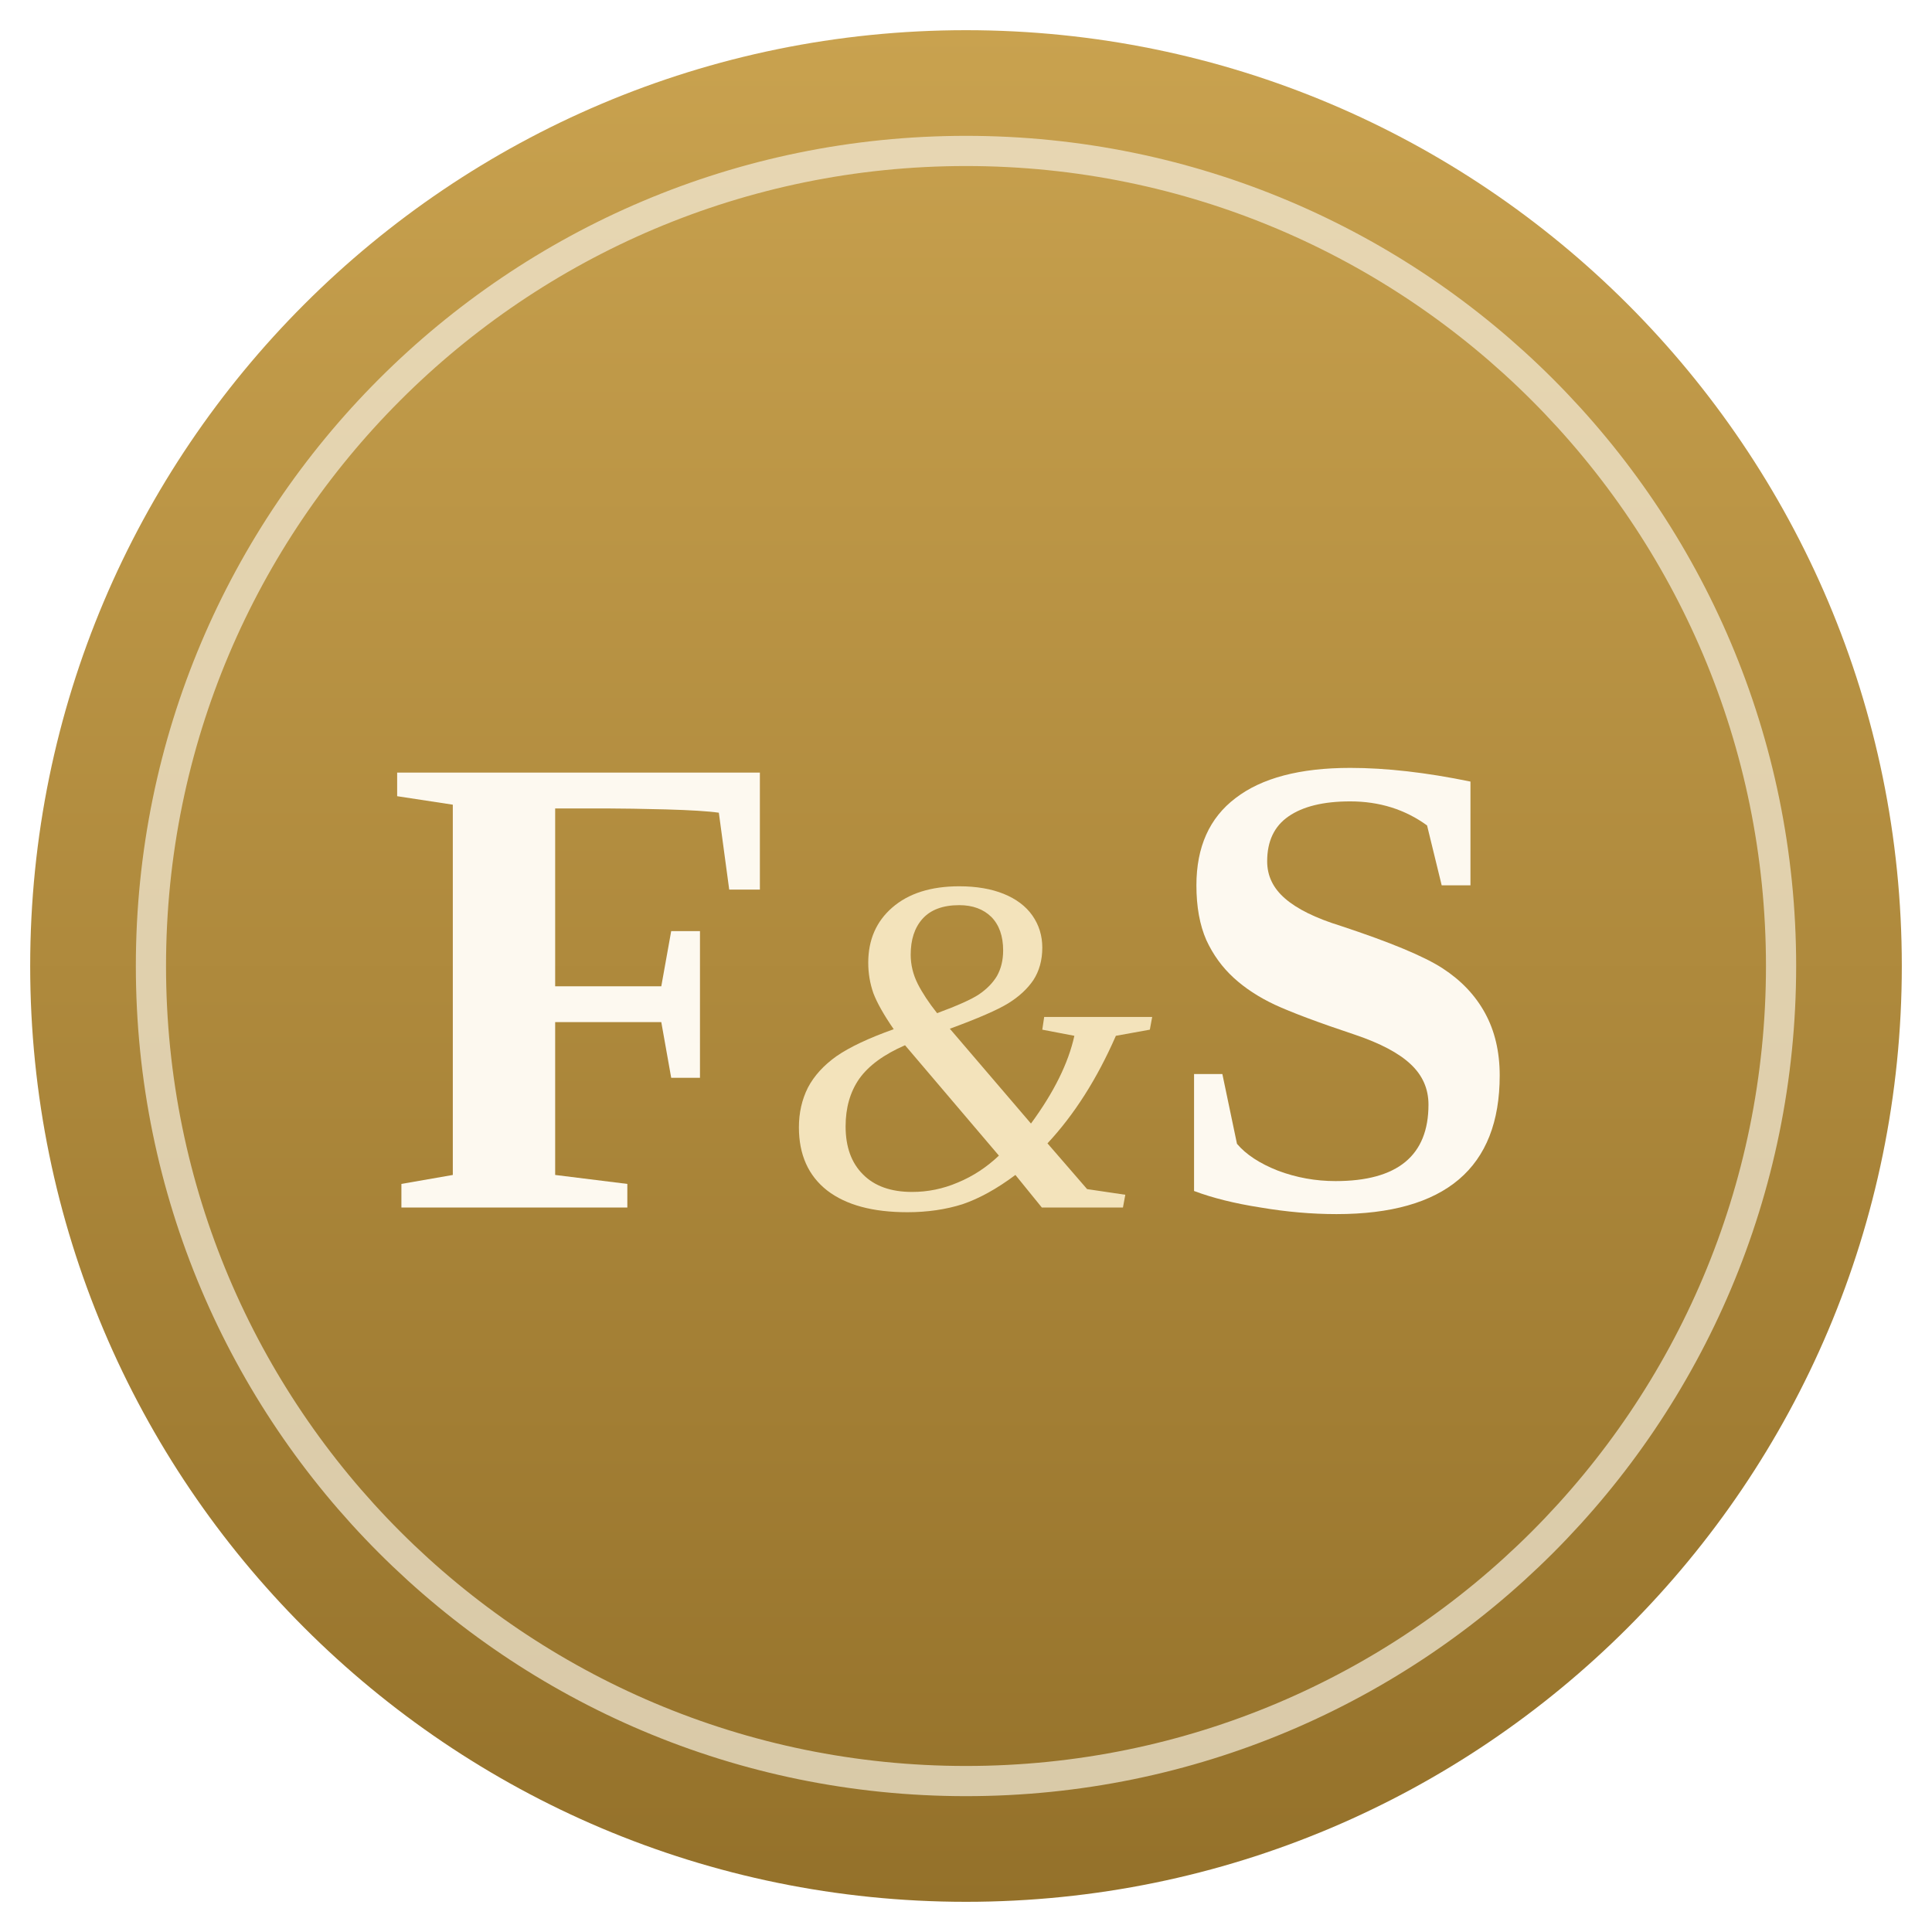
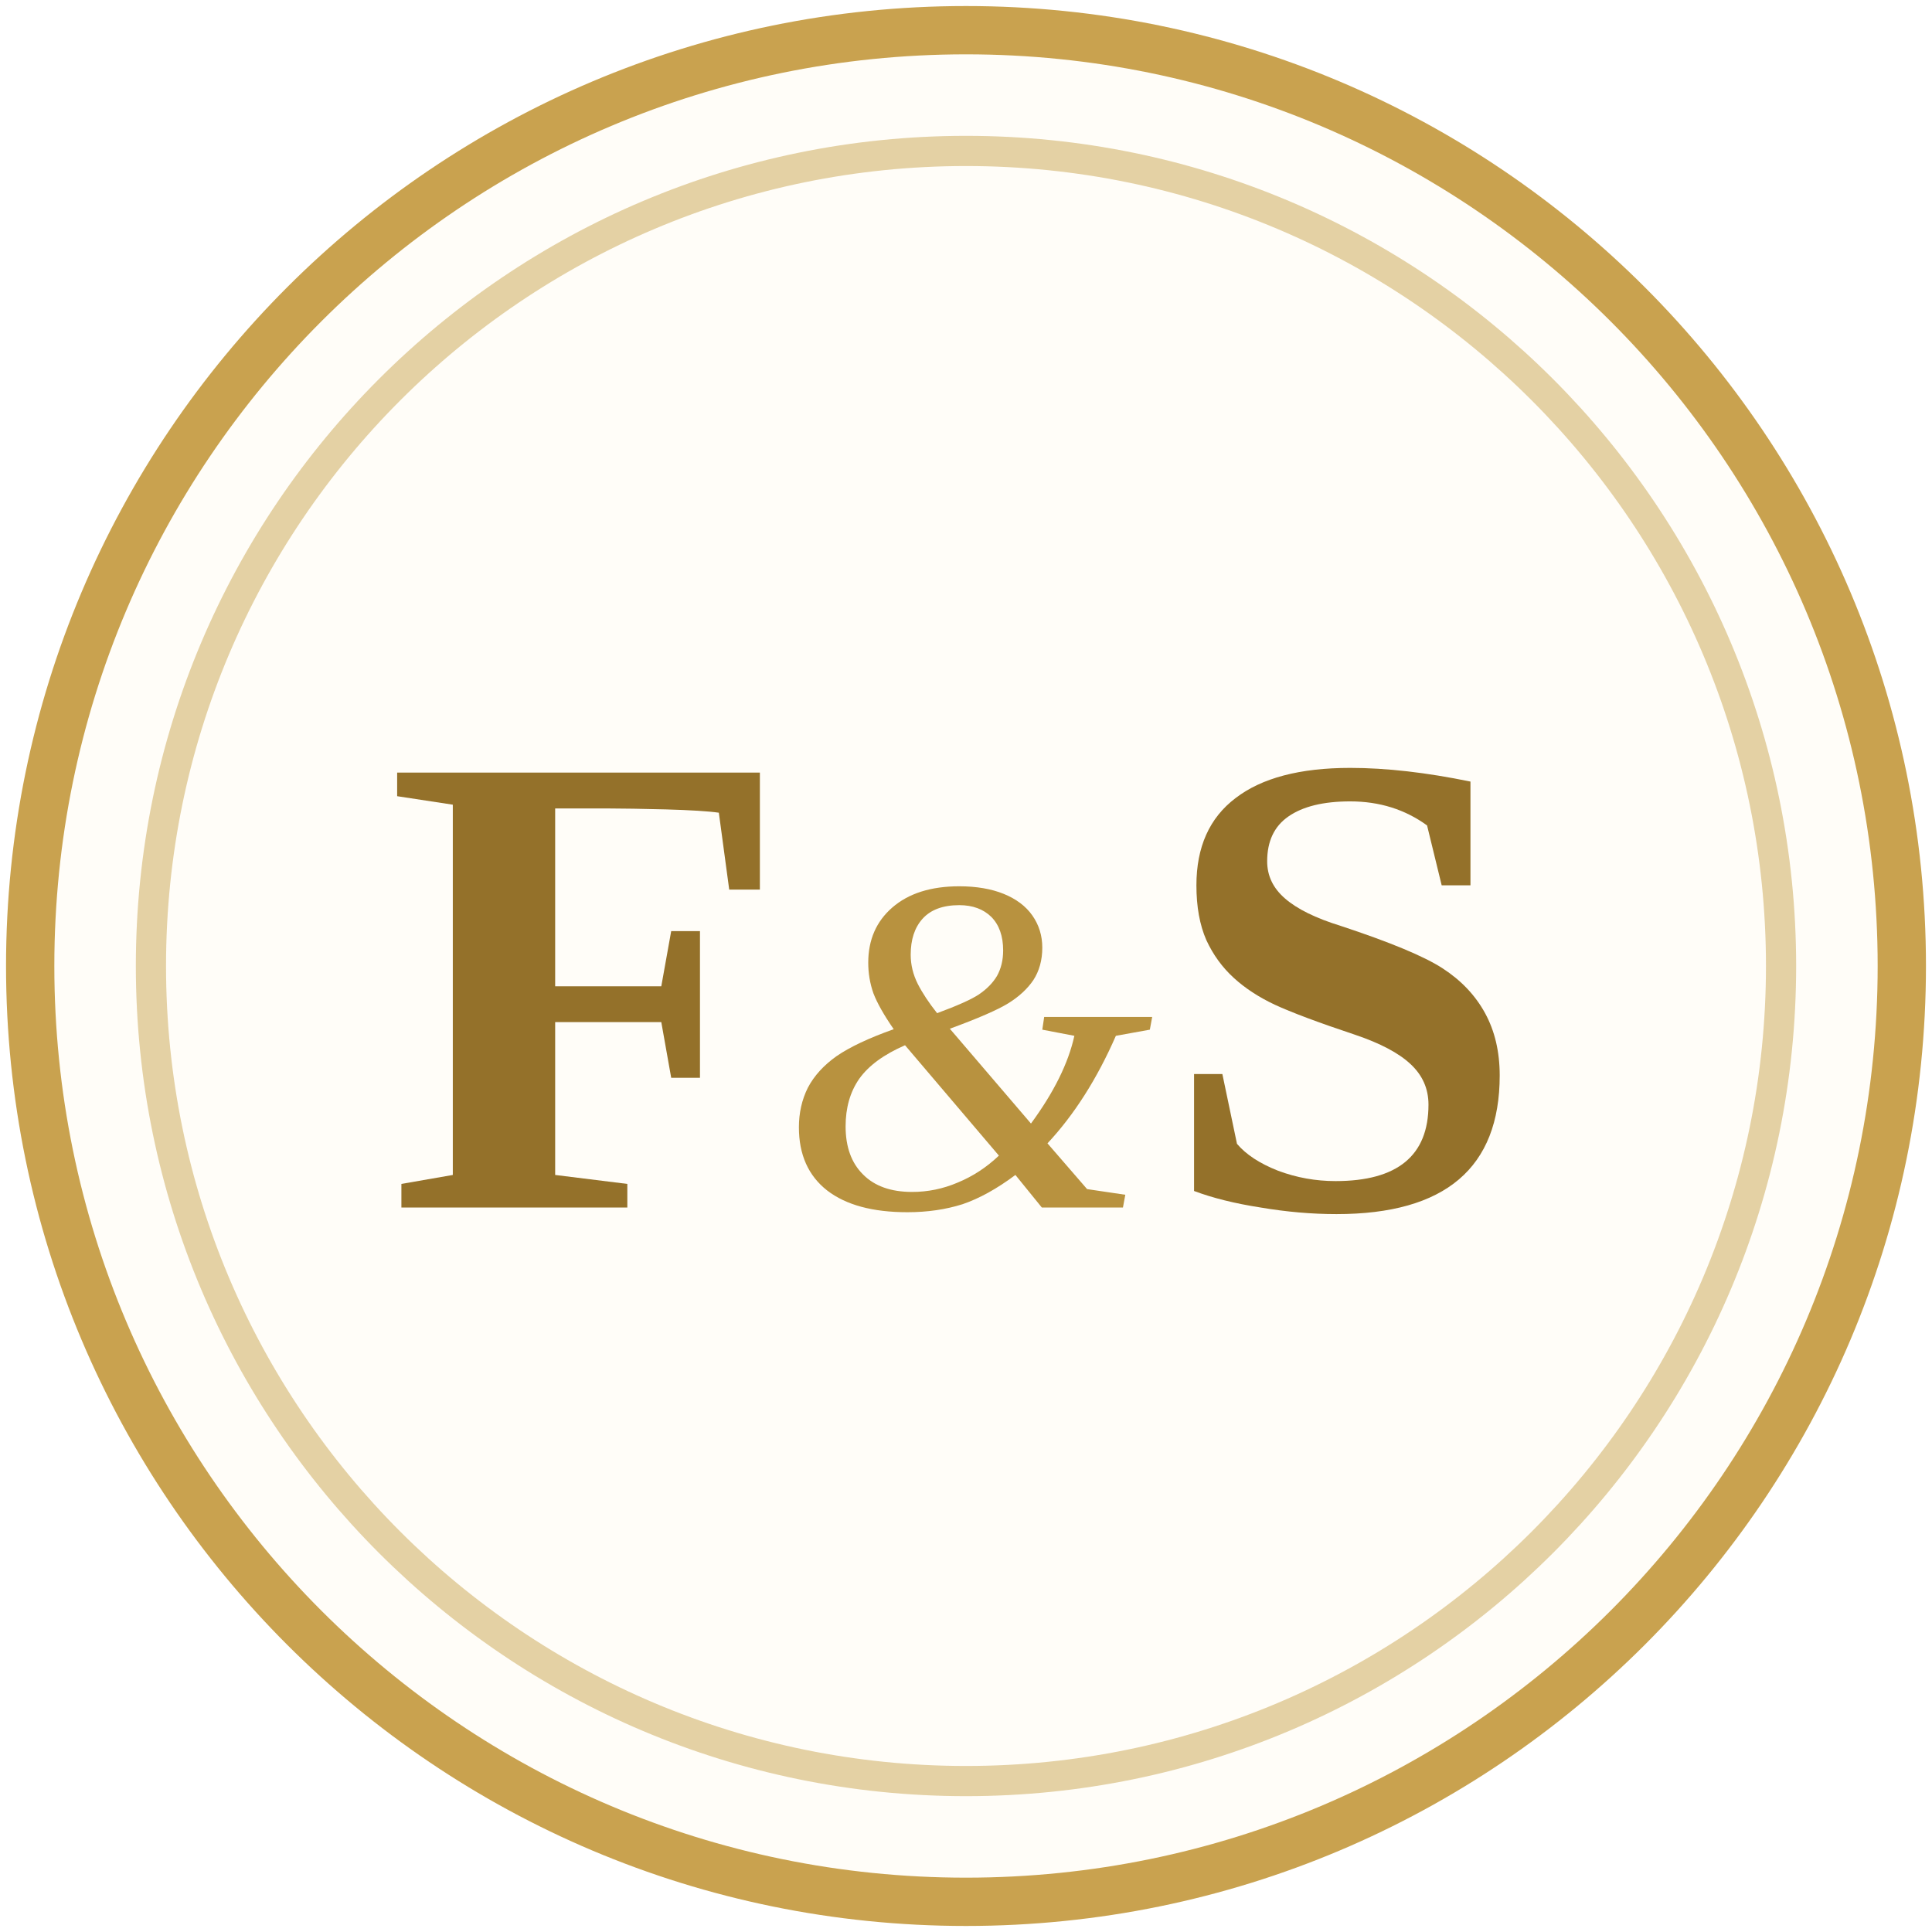
<svg xmlns="http://www.w3.org/2000/svg" viewBox="0 0 64 64">
-   <defs>
-     <linearGradient id="g" x1="0" y1="0" x2="0" y2="1">
-       <stop offset="0" stop-color="#c9a24f" />
-       <stop offset="1" stop-color="#94712a" />
-     </linearGradient>
-   </defs>
-   <circle cx="32" cy="32" r="31" fill="url(#g)" />
-   <circle cx="32" cy="32" r="27" fill="none" stroke="#f6eedd" stroke-opacity="0.7" stroke-width="1" />
-   <text x="19.5" y="40" text-anchor="middle" font-family="'Cormorant Garamond', Georgia, 'Times New Roman', serif" font-size="22" font-weight="600" fill="#fdf9f0">F</text>
-   <text x="32" y="40" text-anchor="middle" font-family="Georgia, 'Times New Roman', serif" font-style="italic" font-size="16" fill="#f3e3bb">&amp;</text>
-   <text x="44.5" y="40" text-anchor="middle" font-family="'Cormorant Garamond', Georgia, 'Times New Roman', serif" font-size="22" font-weight="600" fill="#fdf9f0">S</text>
+   <circle cx="32" cy="32" r="31" fill="#fffdf8" stroke="#c9a24f" stroke-width="1.6" />
+   <circle cx="32" cy="32" r="27" fill="none" stroke="#dfc995" stroke-opacity="0.85" stroke-width="1" />
+   <text x="19.5" y="40" text-anchor="middle" font-family="'Cormorant Garamond', Georgia, 'Times New Roman', serif" font-size="22" font-weight="600" fill="#94712a">F</text>
+   <text x="32" y="40" text-anchor="middle" font-family="Georgia, 'Times New Roman', serif" font-style="italic" font-size="16" fill="#b8923f">&amp;</text>
+   <text x="44.5" y="40" text-anchor="middle" font-family="'Cormorant Garamond', Georgia, 'Times New Roman', serif" font-size="22" font-weight="600" fill="#94712a">S</text>
</svg>
